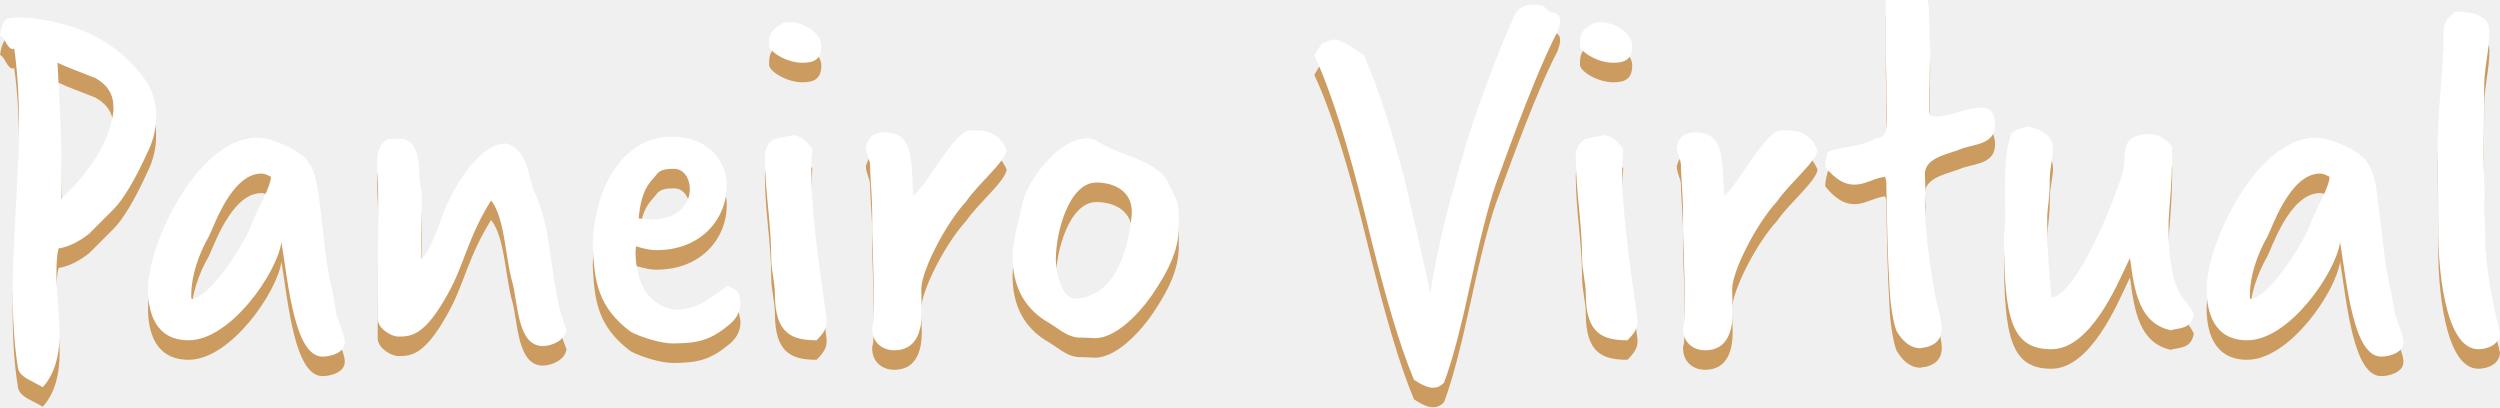
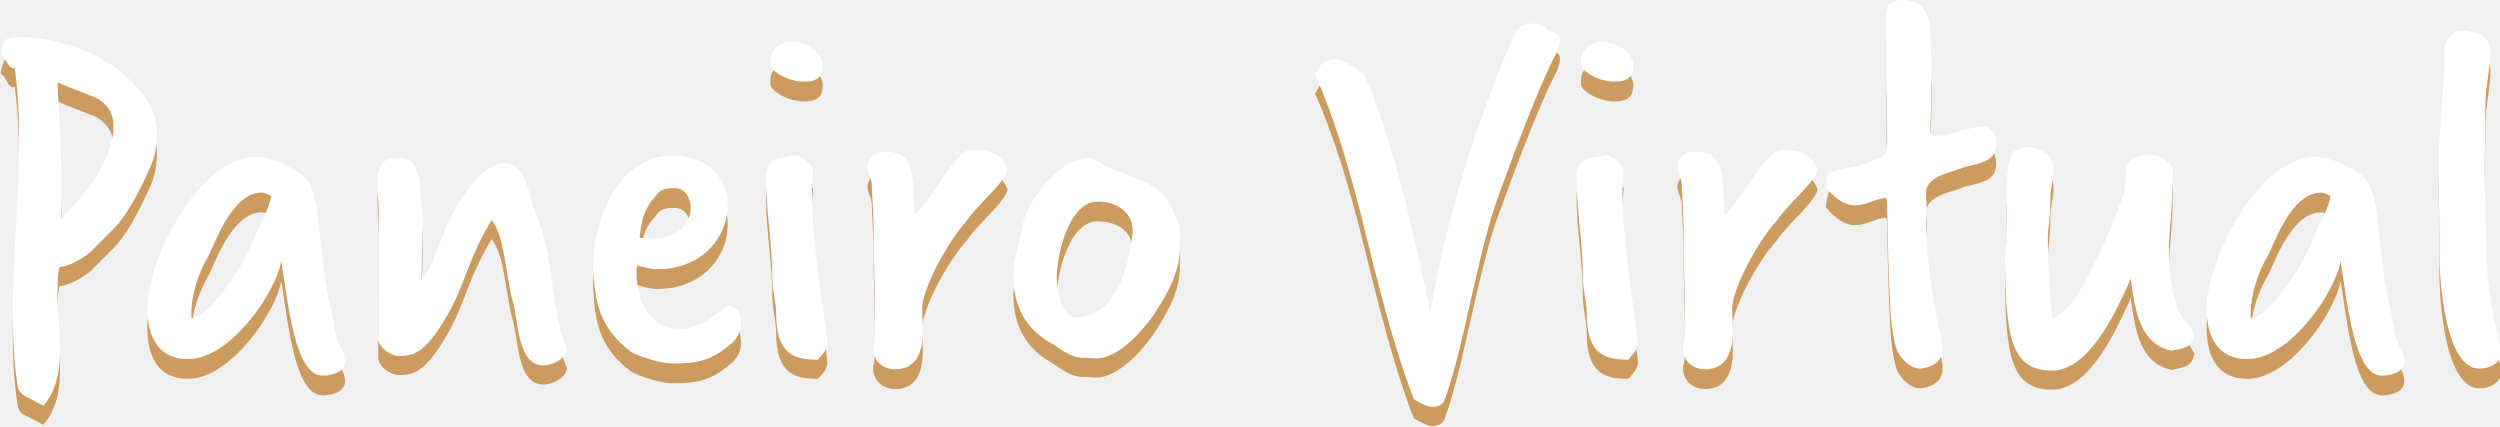
- <svg xmlns="http://www.w3.org/2000/svg" viewBox="0 0 392.048 63.866" width="392.048" height="63.866">
-   <g font-size="82.728" font-family="Verveine">
-     <g fill="#cc9b60">
-       <path d="M4.385 62.542l1.737.91.58.33c1.736-1.9 2.646-4.714 2.646-8.437 0-.993-.082-2.565-.248-4.633-.165-2.15-.248-3.723-.248-4.798 0-1.655.083-2.978.33-3.888 1.573-.248 3.227-1.076 4.8-2.317l3.805-3.806c1.49-1.49 3.31-4.467 5.377-9.017.91-1.82 1.323-3.723 1.323-5.71 0-2.067-.58-3.97-1.737-5.624-3.64-5.13-9.017-8.273-16.214-9.43-1.407-.25-2.648-.332-3.558-.332-.496 0-.993.084-1.572.166-.66 0-1.158.91-1.406 2.648.248.082.58.496.993 1.24.33.58.662.91.992.91.083 0 .166-.082.25-.082.495 3.557.743 7.528.743 11.83 0 2.978-.165 7.363-.496 13.154-.33 5.79-.497 10.175-.497 13.07 0 4.385.25 8.44.828 11.996.082.662.58 1.24 1.572 1.82zm13.402-42.687v.662c-.58 4.55-3.31 9.1-8.19 13.732.082-1.076.082-2.234.082-3.806 0-4.22-.25-9.927-.663-17.538 1.986.91 3.475 1.406 4.468 1.82.58.248 1.075.413 1.49.58 1.9 1.074 2.81 2.563 2.81 4.55zM53.322 54.02l-.58-1.653-.495-3.06c-1.24-4.965-1.407-9.018-2.15-14.56-.332-2.897-.746-5.71-2.65-7.28-1.82-1.408-5.045-2.814-7.113-2.814-9.266 0-17.125 16.546-17.125 23.743 0 3.392.992 8.024 6.37 8.024 6.617 0 13.897-10.67 14.56-15.387 1.075 6.618 2.067 17.952 6.452 17.952 1.24 0 3.475-.58 3.475-2.234 0-.91-.414-1.82-.745-2.73zm-23.33-4.3v-.414c0-2.978 1.16-6.37 2.73-9.1.663-1.158 3.475-9.928 8.274-9.928.58 0 .91.25 1.49.497 0 1.49-1.904 4.715-2.73 6.7-1.49 4.303-6.95 12.245-9.68 12.493 0-.083-.083-.166-.083-.248zM66.008 43.763v-.414c0-2.648.165-5.295.165-9.35 0-1.24-.413-2.232-.413-3.473 0-1.82-.166-5.71-3.06-5.71-.58 0-1.242.084-1.904.084-1.24.58-1.655 1.987-1.655 3.31 0 1.903.167 3.806.167 5.708 0 6.62-.083 12.16-.083 19.11 0 1.572 2.15 2.813 3.227 2.813 2.07 0 4.137-.164 7.694-6.534 2.648-4.633 3.144-8.852 6.867-14.808 2.152 2.647 2.234 9.017 3.31 12.74.91 3.143.744 10.092 4.798 10.092 1.324 0 3.475-.827 3.723-2.564-2.646-6.205-1.985-14.89-4.88-21.26-1.324-2.814-.993-6.868-4.633-7.943-4.467 0-8.604 7.61-9.927 11.25l-.166.497c-.91 2.234-1.654 4.88-3.226 6.453zM92.96 41.778c.247 5.294.744 9.43 5.956 13.32 1.737.91 4.798 1.82 6.535 1.82 3.972 0 5.957-.498 8.853-2.897.91-.743 1.737-1.736 1.82-3.308 0-.744-.165-.992-.248-1.654-.58-.745-1.24-.91-1.82-1.158-2.73 1.902-4.633 3.722-8.025 3.722-.827 0-6.122-.662-6.37-8.77 0-.247 0-.578.083-1.157 1.406.414 2.4.662 3.805.58 6.62-.25 10.424-5.047 10.424-10.094 0-3.887-2.895-7.693-8.604-7.693-8.19 0-12.41 9.018-12.41 17.29zm7.196-4.468c.414-4.798 1.903-5.708 2.73-6.783.58-.91 1.738-.993 2.813-.993 1.57 0 2.48 1.572 2.48 3.144 0 2.647-2.15 4.798-5.873 4.798-.58 0-1.737-.083-2.15-.166zM122.35 6.95c-1.738.992-1.738 1.902-1.738 3.226 0 .992 2.73 2.73 5.212 2.73 1.903 0 2.978-.58 2.978-2.648 0-1.985-2.73-3.722-4.963-3.722-.746 0-1.242.165-1.49.413zm7.28 46.575v-.33c-.414-3.724-2.4-14.975-2.4-23.413 0-1.24.083-2.316.166-3.392-.662-.744-1.24-1.737-2.813-2.15-1.24.247-2.15.33-3.226.66-.91.58-1.407 1.49-1.407 2.648 0 5.626.993 10.424.993 16.05 0 1.902.58 3.722.58 5.625 0 6.287 2.812 7.197 6.535 7.197 1.24-1.24 1.572-1.985 1.572-2.895zM136.778 54.352v.33c0 1.904 1.406 3.31 3.474 3.31 3.558 0 4.302-3.226 4.302-5.873 0-.91-.082-2.814-.082-3.724 0-2.813 3.805-10.258 7.03-13.733 1.987-2.895 5.958-6.04 6.37-8.025-.91-2.233-2.398-3.143-5.045-3.143-.662 0-1.24.082-1.654.33-3.06 2.4-5.79 8.19-7.942 9.928l-.248-4.385c-.248-2.4-.413-5.542-4.22-5.542-1.984 0-2.563.827-2.977 2.233 0 1.075.662 1.985.662 2.978v.33c.083 2.4.33 4.88.33 7.28v2.73c0 .497.25 6.453.25 10.672 0 2.234 0 3.723-.25 4.302zM169.378 56.007h.496c.662 0 1.24.083 1.82.083 3.888 0 8.108-5.212 9.845-8.108 1.736-2.73 3.225-5.625 3.308-9.017v-1.572c0-1.24 0-2.4-.58-3.475-.66-1.323-1.157-2.895-2.398-3.888-2.896-2.4-6.7-2.813-9.762-4.798-.497-.33-.993-.496-1.49-.496-4.963 0-9.43 7.114-10.092 9.513-.662 2.895-1.737 6.618-1.737 9.017 0 4.963 2.067 8.355 5.707 10.423 1.654.993 2.978 2.317 4.88 2.317zm8.107-19.772v.413c-.413 4.468-1.82 10.01-5.46 12.244-1.24.58-2.068.993-3.31.993-2.646 0-3.143-5.212-3.143-6.122 0-4.302 2.07-12.078 6.37-12.078 2.73 0 5.543 1.323 5.543 4.55zM221.747 62.625c1.24.827 2.234 1.24 2.978 1.24.662 0 1.24-.247 1.738-.826 1.406-3.724 2.73-9.02 4.302-16.3 1.654-7.61 3.06-12.987 4.3-16.13 3.972-11.003 7.033-18.532 9.184-22.585.247-.745.413-1.24.413-1.655 0-1.572-1.324-1.075-1.986-1.737-.248-.33-.58-.58-.827-.662-.58-.247-.993-.165-1.406-.165-1.407 0-2.317.497-2.896 1.572-2.564 5.71-5.046 12.244-7.445 19.69-2.068 6.95-4.55 15.718-5.79 23.99-1.325-5.956-3.228-14.89-4.8-20.68-1.737-6.37-3.557-11.914-5.625-16.63-2.234-1.654-3.805-2.48-4.633-2.48-.413 0-.91.164-1.323.412-.497 0-1.076.66-1.82 2.067 2.73 5.874 5.377 14.395 8.107 25.563 2.894 11.913 5.294 20.02 7.527 25.315zM249.512 6.95c-1.738.992-1.738 1.902-1.738 3.226 0 .992 2.73 2.73 5.212 2.73 1.903 0 2.978-.58 2.978-2.648 0-1.985-2.73-3.722-4.963-3.722-.744 0-1.24.165-1.488.413zm7.28 46.575v-.33c-.414-3.724-2.4-14.975-2.4-23.413 0-1.24.083-2.316.166-3.392-.662-.744-1.24-1.737-2.813-2.15-1.24.247-2.15.33-3.226.66-.91.58-1.408 1.49-1.408 2.648 0 5.626.993 10.424.993 16.05 0 1.902.58 3.722.58 5.625 0 6.287 2.812 7.197 6.535 7.197 1.24-1.24 1.572-1.985 1.572-2.895zM263.94 54.352v.33c0 1.904 1.406 3.31 3.474 3.31 3.558 0 4.302-3.226 4.302-5.873 0-.91-.082-2.814-.082-3.724 0-2.813 3.805-10.258 7.03-13.733 1.987-2.895 5.958-6.04 6.37-8.025-.91-2.233-2.398-3.143-5.045-3.143-.663 0-1.242.082-1.656.33-3.06 2.4-5.79 8.19-7.94 9.928l-.25-4.385c-.248-2.4-.413-5.542-4.22-5.542-1.984 0-2.563.827-2.977 2.233 0 1.075.662 1.985.662 2.978v.33c.082 2.4.33 4.88.33 7.28v2.73c0 .497.248 6.453.248 10.672 0 2.234 0 3.723-.248 4.302zM295.737 2.895v8.52c0 1.656.083 3.393.083 5.048 0 2.564.082 3.474.082 5.46 0 .993 0 2.813-1.737 2.813-2.895 1.57-4.633 1.075-7.528 2.15-.248.91-.414 1.738-.414 2.317.745.91 2.317 2.813 4.55 2.813 1.738 0 2.813-.91 4.8-1.24.247.412.247.826.247 1.24.082 5.377.165 10.754.496 16.132.083 2.233.496 5.212 1.076 6.783.91 1.573 2.15 2.73 3.722 2.73.083 0 .414-.08.993-.164 1.24-.33 2.4-1.076 2.4-2.978 0-1.324-.58-2.896-.91-4.468-.91-4.963-1.738-10.506-1.738-15.47 0-.744.082-1.49.082-2.15 0-.662-.083-1.324-.083-2.07 0-2.73 3.97-3.142 5.955-4.053 2.15-.66 5.047-.744 5.047-3.64 0-1.24-.414-2.73-1.986-2.73-2.895 0-4.633 1.407-7.528 1.407-.91 0-.827-.662-.827-1.324 0-1.406.083-2.73.083-3.97 0-1.738.083-3.475.083-5.213 0-1.654-.165-3.226-.165-5.542 0-2.4-.66-5.295-4.384-5.295-.91 0-1.24.33-2.15.745-.166.744-.25 1.49-.25 2.15zM314.423 32.347v2.895c0 1.572.083 3.06-.165 4.633 0 13.154 1.158 17.952 7.445 17.952 6.04 0 10.26-9.927 11.996-13.65l.33-.662c.662 5.295 1.49 10.258 6.37 11.334 1.572-.415 3.144-.167 3.64-2.483-.414-.993-.993-1.655-1.655-2.4-1.654-2.316-2.316-6.12-2.316-11.416 0-2.646.578-5.872.578-12.408-.58-.91-1.985-1.985-2.895-1.985-.083 0-.25-.083-.33-.083-5.544 0-3.724 3.31-4.55 6.122-2.235 6.866-7.53 19.11-11.17 19.524-.248-2.317-.66-7.115-.66-12.41 0-1.57.412-2.978.412-6.204 0-1.903.497-3.06.497-4.798 0-2.07-2.234-3.144-3.97-3.392-.58.082-.91.248-1.242.33-.662.25-1.24.497-1.324.745-.91 2.648-.993 5.378-.993 8.357zM376.155 54.02l-.58-1.653-.495-3.06c-1.24-4.965-1.407-9.018-2.15-14.56-.332-2.897-.746-5.71-2.65-7.28-1.82-1.408-5.045-2.814-7.113-2.814-9.266 0-17.125 16.546-17.125 23.743 0 3.392.993 8.024 6.37 8.024 6.618 0 13.9-10.67 14.56-15.387 1.076 6.618 2.07 17.952 6.453 17.952 1.24 0 3.475-.58 3.475-2.234 0-.91-.414-1.82-.745-2.73zm-23.33-4.3v-.414c0-2.978 1.16-6.37 2.73-9.1.663-1.158 3.475-9.928 8.274-9.928.578 0 .91.25 1.488.497 0 1.49-1.903 4.715-2.73 6.7-1.49 4.303-6.95 12.245-9.68 12.493 0-.083-.082-.166-.082-.248zM391.883 54.6c-.993-3.97-2.15-9.844-2.15-14.146 0-1.572-.084-3.226-.084-5.13 0-2.646-.167-5.128-.167-8.024 0-3.31.083-6.453.083-10.672 0-2.895.827-5.79.827-8.686 0-2.813-3.557-3.06-5.377-3.06-1.075.91-1.82 1.654-1.82 3.06 0 6.287-.91 11.913-.91 17.952 0 4.633.083 8.52.083 13.898 0 3.888.743 18.035 6.286 18.035 1.572 0 3.392-.827 3.392-2.565 0-.248-.166-.413-.166-.662z" />
-     </g>
-     <g fill="#fff">
-       <path d="M4.385 59.48l1.737.91.58.332c1.736-1.903 2.647-4.716 2.647-8.438 0-.993-.084-2.565-.25-4.633-.165-2.15-.248-3.722-.248-4.797 0-1.655.083-2.98.33-3.89 1.573-.247 3.227-1.074 4.8-2.315l3.805-3.806c1.49-1.49 3.31-4.467 5.377-9.017.91-1.82 1.324-3.723 1.324-5.708 0-2.068-.58-3.97-1.738-5.626-3.64-5.128-9.017-8.27-16.214-9.43-1.407-.248-2.648-.33-3.558-.33-.496 0-.992.082-1.57.165-.663 0-1.16.91-1.408 2.647.248.083.58.497.993 1.24.33.58.662.91.993.91.082 0 .165-.082.248-.082.496 3.558.744 7.53.744 11.83 0 2.98-.165 7.363-.496 13.154-.33 5.79-.496 10.176-.496 13.07 0 4.386.248 8.44.827 11.997.083.663.58 1.242 1.572 1.82zm13.402-42.687v.662c-.58 4.55-3.31 9.1-8.19 13.733.082-1.076.082-2.234.082-3.806 0-4.22-.25-9.927-.662-17.538 1.985.91 3.474 1.406 4.467 1.82.58.248 1.075.414 1.49.58 1.902 1.075 2.812 2.564 2.812 4.55zM53.322 50.96l-.58-1.655-.495-3.06c-1.24-4.964-1.407-9.018-2.15-14.56-.332-2.896-.746-5.71-2.648-7.28-1.82-1.407-5.048-2.814-7.116-2.814-9.266 0-17.125 16.547-17.125 23.744 0 3.392.992 8.025 6.37 8.025 6.618 0 13.898-10.673 14.56-15.388 1.075 6.618 2.068 17.952 6.452 17.952 1.24 0 3.475-.58 3.475-2.234 0-.91-.414-1.82-.745-2.73zm-23.33-4.302v-.414c0-2.978 1.16-6.37 2.73-9.1.663-1.158 3.476-9.927 8.274-9.927.58 0 .91.248 1.49.496 0 1.49-1.904 4.716-2.73 6.7-1.49 4.303-6.95 12.245-9.68 12.493 0-.082-.083-.165-.083-.248zM66.008 40.702v-.414c0-2.647.166-5.295.166-9.348 0-1.24-.414-2.234-.414-3.475 0-1.82-.166-5.708-3.06-5.708-.58 0-1.242.083-1.904.083-1.24.58-1.654 1.985-1.654 3.31 0 1.9.165 3.804.165 5.707 0 6.618-.083 12.16-.083 19.11 0 1.572 2.15 2.813 3.227 2.813 2.07 0 4.137-.166 7.695-6.536 2.647-4.632 3.143-8.852 6.866-14.808 2.152 2.647 2.235 9.017 3.31 12.74.91 3.144.745 10.093 4.798 10.093 1.324 0 3.475-.828 3.723-2.566-2.646-6.204-1.984-14.89-4.88-21.26-1.324-2.813-.993-6.867-4.633-7.943-4.467 0-8.603 7.612-9.927 11.252l-.165.497c-.91 2.232-1.655 4.88-3.227 6.452zM92.96 38.716c.248 5.295.744 9.43 5.956 13.32 1.737.91 4.798 1.82 6.535 1.82 3.972 0 5.958-.497 8.853-2.896.91-.745 1.737-1.737 1.82-3.31 0-.744-.165-.992-.248-1.654-.58-.744-1.24-.91-1.82-1.158-2.73 1.903-4.633 3.723-8.025 3.723-.827 0-6.12-.66-6.37-8.768 0-.25 0-.58.083-1.16 1.406.415 2.4.663 3.806.58 6.617-.248 10.422-5.046 10.422-10.092 0-3.89-2.895-7.694-8.603-7.694-8.192 0-12.41 9.017-12.41 17.29zm7.197-4.467c.413-4.8 1.902-5.71 2.73-6.785.58-.91 1.737-.993 2.812-.993 1.57 0 2.48 1.572 2.48 3.144 0 2.647-2.15 4.798-5.872 4.798-.58 0-1.738-.082-2.15-.165zM122.35 3.888c-1.738.992-1.738 1.902-1.738 3.226 0 .993 2.73 2.73 5.212 2.73 1.903 0 2.98-.58 2.98-2.647 0-1.986-2.73-3.723-4.965-3.723-.746 0-1.242.165-1.49.414zm7.28 46.576v-.33c-.414-3.724-2.4-14.975-2.4-23.413 0-1.24.083-2.316.166-3.39-.662-.746-1.24-1.74-2.813-2.152-1.24.248-2.15.33-3.226.662-.91.58-1.406 1.49-1.406 2.647 0 5.625.993 10.424.993 16.05 0 1.902.58 3.722.58 5.625 0 6.287 2.812 7.197 6.535 7.197 1.24-1.242 1.572-1.986 1.572-2.896zM136.778 51.29v.332c0 1.902 1.406 3.31 3.475 3.31 3.557 0 4.3-3.228 4.3-5.875 0-.91-.08-2.813-.08-3.723 0-2.812 3.804-10.258 7.03-13.732 1.986-2.896 5.957-6.04 6.37-8.025-.91-2.234-2.398-3.144-5.046-3.144-.662 0-1.24.083-1.654.33-3.06 2.4-5.79 8.19-7.942 9.93l-.247-4.386c-.248-2.4-.414-5.543-4.22-5.543-1.985 0-2.564.827-2.978 2.234 0 1.075.662 1.985.662 2.978v.33c.083 2.4.33 4.882.33 7.28v2.73c0 .497.25 6.454.25 10.673 0 2.233 0 3.722-.25 4.3zM169.378 52.945h.496c.662 0 1.24.083 1.82.083 3.89 0 8.108-5.212 9.845-8.107 1.736-2.73 3.225-5.625 3.308-9.017v-1.57c0-1.242 0-2.4-.58-3.476-.66-1.324-1.157-2.896-2.398-3.888-2.896-2.4-6.7-2.814-9.762-4.8-.496-.33-.993-.496-1.49-.496-4.963 0-9.43 7.115-10.092 9.514-.662 2.895-1.737 6.618-1.737 9.017 0 4.964 2.067 8.356 5.707 10.424 1.655.992 2.978 2.315 4.88 2.315zm8.107-19.772v.414c-.413 4.467-1.82 10.01-5.46 12.244-1.24.58-2.068.993-3.31.993-2.646 0-3.142-5.21-3.142-6.12 0-4.303 2.068-12.08 6.37-12.08 2.73 0 5.542 1.324 5.542 4.55zM221.747 59.564c1.24.827 2.234 1.24 2.98 1.24.66 0 1.24-.248 1.736-.827 1.406-3.723 2.73-9.017 4.302-16.297 1.654-7.61 3.06-12.988 4.302-16.132 3.97-11.003 7.032-18.53 9.182-22.585.248-.744.413-1.24.413-1.654 0-1.573-1.324-1.077-1.985-1.74-.25-.33-.58-.578-.828-.66-.58-.25-.992-.166-1.406-.166-1.406 0-2.316.496-2.895 1.572-2.566 5.708-5.048 12.244-7.447 19.69-2.068 6.948-4.55 15.717-5.79 23.99-1.325-5.956-3.227-14.89-4.8-20.682-1.736-6.37-3.556-11.913-5.625-16.628-2.233-1.655-3.805-2.482-4.632-2.482-.414 0-.91.165-1.324.414-.496 0-1.076.662-1.82 2.068 2.73 5.874 5.377 14.395 8.107 25.563 2.895 11.912 5.294 20.02 7.527 25.314zM249.512 3.888c-1.738.992-1.738 1.902-1.738 3.226 0 .993 2.73 2.73 5.212 2.73 1.903 0 2.98-.58 2.98-2.647 0-1.986-2.73-3.723-4.965-3.723-.744 0-1.24.165-1.488.414zm7.28 46.576v-.33c-.414-3.724-2.4-14.975-2.4-23.413 0-1.24.083-2.316.166-3.39-.662-.746-1.24-1.74-2.813-2.152-1.24.248-2.15.33-3.226.662-.91.58-1.407 1.49-1.407 2.647 0 5.625.992 10.424.992 16.05 0 1.902.58 3.722.58 5.625 0 6.287 2.812 7.197 6.535 7.197 1.24-1.242 1.572-1.986 1.572-2.896zM263.94 51.29v.332c0 1.902 1.406 3.31 3.475 3.31 3.557 0 4.3-3.228 4.3-5.875 0-.91-.08-2.813-.08-3.723 0-2.812 3.804-10.258 7.03-13.732 1.986-2.896 5.957-6.04 6.37-8.025-.91-2.234-2.398-3.144-5.046-3.144-.663 0-1.242.083-1.655.33-3.06 2.4-5.79 8.19-7.942 9.93l-.248-4.386c-.25-2.4-.414-5.543-4.22-5.543-1.985 0-2.564.827-2.978 2.234 0 1.075.662 1.985.662 2.978v.33c.082 2.4.33 4.882.33 7.28v2.73c0 .497.248 6.454.248 10.673 0 2.233 0 3.722-.248 4.3zM295.737-.166v8.52c0 1.656.083 3.393.083 5.047 0 2.566.083 3.476.083 5.46 0 .994 0 2.814-1.738 2.814-2.895 1.572-4.632 1.076-7.528 2.15-.248.91-.413 1.738-.413 2.317.744.91 2.316 2.814 4.55 2.814 1.737 0 2.812-.91 4.798-1.24.248.413.248.827.248 1.24.083 5.378.165 10.755.496 16.132.083 2.234.497 5.212 1.076 6.784.91 1.572 2.15 2.73 3.723 2.73.082 0 .413-.083.992-.166 1.24-.33 2.4-1.075 2.4-2.978 0-1.323-.58-2.895-.91-4.467-.91-4.965-1.738-10.508-1.738-15.47 0-.746.082-1.49.082-2.152 0-.662-.083-1.324-.083-2.068 0-2.73 3.97-3.144 5.956-4.054 2.15-.662 5.046-.745 5.046-3.64 0-1.24-.414-2.73-1.986-2.73-2.895 0-4.632 1.406-7.528 1.406-.91 0-.827-.66-.827-1.323 0-1.408.084-2.73.084-3.972 0-1.738.082-3.475.082-5.212 0-1.655-.165-3.227-.165-5.543 0-2.4-.66-5.294-4.384-5.294-.91 0-1.24.33-2.15.743-.166.745-.25 1.49-.25 2.15zM314.424 29.285v2.896c0 1.572.082 3.062-.166 4.633 0 13.154 1.158 17.952 7.446 17.952 6.04 0 10.258-9.927 11.995-13.65l.33-.662c.662 5.295 1.49 10.26 6.37 11.334 1.572-.413 3.144-.165 3.64-2.482-.414-.992-.993-1.654-1.654-2.4-1.655-2.315-2.317-6.12-2.317-11.415 0-2.648.578-5.874.578-12.41-.58-.91-1.985-1.985-2.895-1.985-.083 0-.248-.083-.33-.083-5.544 0-3.724 3.31-4.55 6.122-2.235 6.867-7.53 19.11-11.17 19.524-.248-2.316-.66-7.115-.66-12.41 0-1.57.412-2.977.412-6.204 0-1.902.497-3.06.497-4.798 0-2.068-2.234-3.144-3.97-3.392-.58.083-.91.248-1.242.33-.662.25-1.24.497-1.324.746-.91 2.647-.992 5.377-.992 8.355zM376.155 50.96l-.58-1.655-.495-3.06c-1.24-4.964-1.406-9.018-2.15-14.56-.332-2.896-.746-5.71-2.648-7.28-1.82-1.407-5.047-2.814-7.115-2.814-9.265 0-17.125 16.547-17.125 23.744 0 3.392.993 8.025 6.37 8.025 6.62 0 13.9-10.673 14.56-15.388 1.076 6.618 2.07 17.952 6.453 17.952 1.24 0 3.475-.58 3.475-2.234 0-.91-.414-1.82-.745-2.73zm-23.33-4.302v-.414c0-2.978 1.16-6.37 2.73-9.1.663-1.158 3.476-9.927 8.274-9.927.578 0 .91.248 1.488.496 0 1.49-1.903 4.716-2.73 6.7-1.49 4.303-6.95 12.245-9.68 12.493 0-.082-.082-.165-.082-.248zM391.883 51.54c-.993-3.972-2.15-9.846-2.15-14.148 0-1.57-.084-3.226-.084-5.13 0-2.646-.166-5.128-.166-8.023 0-3.31.082-6.454.082-10.673 0-2.896.828-5.79.828-8.687 0-2.812-3.558-3.06-5.378-3.06-1.075.91-1.82 1.654-1.82 3.06 0 6.288-.91 11.913-.91 17.952 0 4.633.083 8.52.083 13.9 0 3.887.744 18.033 6.286 18.033 1.572 0 3.392-.827 3.392-2.564 0-.247-.165-.413-.165-.66z" />
-     </g>
+ <svg xmlns="http://www.w3.org/2000/svg" id="Camada_1" viewBox="-101 388 392 66.9">
+   <style>.st0{enable-background:new ;} .st1{fill:#CC9B60;} .st2{fill:#FFFFFF;}</style>
+   <g class="st0">
+     <path class="st1" d="M-98.2 451.7c-.6-3.6-.8-7.6-.8-12 0-2.9.2-7.3.5-13.1s.5-10.2.5-13.2c0-4.3-.2-8.3-.7-11.8-.1 0-.2.1-.2.1-.3 0-.7-.3-1-.9-.4-.7-.7-1.2-1-1.2.2-1.7.7-2.6 1.4-2.6.6-.1 1.1-.2 1.6-.2.9 0 2.2.1 3.6.3 7.2 1.2 12.6 4.3 16.2 9.4 1.2 1.7 1.7 3.6 1.7 5.6 0 2-.4 3.9-1.3 5.7-2.1 4.6-3.9 7.5-5.4 9l-3.8 3.8c-1.6 1.2-3.2 2.1-4.8 2.3-.2.9-.3 2.2-.3 3.9 0 1.1.1 2.6.2 4.8.2 2.1.2 3.6.2 4.6 0 3.7-.9 6.5-2.6 8.4l-.6-.3-1.7-.9c-1.1-.4-1.6-1-1.7-1.7zm12.2-45.4c-.4-.2-.9-.3-1.5-.6-1-.4-2.5-.9-4.5-1.8.4 7.6.7 13.3.7 17.5 0 1.6 0 2.7-.1 3.8 4.9-4.6 7.6-9.2 8.2-13.7v-.7c0-1.9-.9-3.4-2.8-4.5zM-46.9 447.8c0 1.7-2.2 2.2-3.5 2.2-4.4 0-5.4-11.3-6.5-18-.7 4.7-7.9 15.4-14.6 15.4-5.4 0-6.4-4.6-6.4-8 0-7.2 7.9-23.7 17.1-23.7 2.1 0 5.3 1.4 7.1 2.8 1.9 1.6 2.3 4.4 2.6 7.3.7 5.5.9 9.6 2.2 14.6l.5 3.1.6 1.7c.5.8.9 1.7.9 2.6zm-24-6.8c2.7-.2 8.2-8.2 9.7-12.5.8-2 2.7-5.2 2.7-6.7-.6-.2-.9-.5-1.5-.5-4.8 0-7.6 8.8-8.3 9.9-1.6 2.7-2.7 6.1-2.7 9.1v.4c0 .1.1.2.1.3zM-31.7 428.3l.2-.5c1.3-3.6 5.5-11.3 9.9-11.3 3.6 1.1 3.3 5.1 4.6 7.9 2.9 6.4 2.2 15.1 4.9 21.3-.2 1.7-2.4 2.6-3.7 2.6-4.1 0-3.9-7-4.8-10.1-1.1-3.7-1.2-10.1-3.3-12.7-3.7 6-4.2 10.2-6.9 14.8-3.6 6.4-5.6 6.5-7.7 6.5-1.1 0-3.2-1.2-3.2-2.8 0-6.9.1-12.5.1-19.1 0-1.9-.2-3.8-.2-5.7 0-1.3.4-2.7 1.7-3.3.7 0 1.3-.1 1.9-.1 2.9 0 3.1 3.9 3.1 5.7 0 1.2.4 2.2.4 3.5 0 4.1-.2 6.7-.2 9.3v.4c1.6-1.5 2.3-4.1 3.2-6.4zM4.5 415.5c5.7 0 8.6 3.8 8.6 7.7 0 5-3.8 9.8-10.4 10.1-1.4.1-2.4-.2-3.8-.6-.1.6-.1.9-.1 1.2.2 8.1 5.5 8.8 6.4 8.8 3.4 0 5.3-1.8 8-3.7.6.2 1.2.4 1.8 1.2.1.7.2.9.2 1.7-.1 1.6-.9 2.6-1.8 3.3-2.9 2.4-4.9 2.9-8.9 2.9-1.7 0-4.8-.9-6.5-1.8-5.2-3.9-5.7-8-6-13.3.1-8.5 4.3-17.5 12.5-17.5zm-3.1 13c3.7 0 5.9-2.2 5.9-4.8 0-1.6-.9-3.1-2.5-3.1-1.1 0-2.2.1-2.8 1-.8 1.1-2.3 2-2.7 6.8.4 0 1.5.1 2.1.1zM27.2 447.4c-3.7 0-6.5-.9-6.5-7.2 0-1.9-.6-3.7-.6-5.6 0-5.6-1-10.4-1-16 0-1.2.5-2.1 1.4-2.6 1.1-.3 2-.4 3.2-.7 1.6.4 2.2 1.4 2.8 2.2-.1 1.1-.2 2.2-.2 3.4 0 8.4 2 19.7 2.4 23.4v.3c.1.9-.2 1.6-1.5 2.8zM23 397.6c2.2 0 5 1.7 5 3.7 0 2.1-1.1 2.6-3 2.6-2.5 0-5.2-1.7-5.2-2.7 0-1.3 0-2.2 1.7-3.2.3-.3.8-.4 1.5-.4zM36.2 441.1c0-4.2-.2-10.2-.2-10.7v-2.7c0-2.4-.2-4.9-.3-7.3v-.3c0-1-.7-1.9-.7-3 .4-1.4 1-2.2 3-2.2 3.8 0 4 3.1 4.2 5.5l.2 4.4c2.2-1.7 4.9-7.5 7.9-9.9.4-.2 1-.3 1.7-.3 2.6 0 4.1.9 5 3.1-.4 2-4.4 5.1-6.4 8-3.2 3.5-7 10.9-7 13.7 0 .9.1 2.8.1 3.7 0 2.6-.7 5.9-4.3 5.9-2.1 0-3.5-1.4-3.5-3.3v-.3c.3-.6.3-2.1.3-4.3zM63.6 444.7c-3.6-2.1-5.7-5.5-5.7-10.4 0-2.4 1.1-6.1 1.7-9 .7-2.4 5.1-9.5 10.1-9.5.5 0 1 .2 1.5.5 3.1 2 6.9 2.4 9.8 4.8 1.2 1 1.7 2.6 2.4 3.9.6 1.1.6 2.2.6 3.5v1.6c-.1 3.4-1.6 6.3-3.3 9-1.7 2.9-6 8.1-9.8 8.1-.6 0-1.2-.1-1.8-.1h-.5c-2-.1-3.3-1.4-5-2.4zm7.5-22c-4.3 0-6.4 7.8-6.4 12.1 0 .9.5 6.1 3.1 6.1 1.2 0 2.1-.4 3.3-1 3.6-2.2 5-7.8 5.5-12.2v-.4c0-3.3-2.8-4.6-5.5-4.6zM113.3 428.3c-2.7-11.2-5.4-19.7-8.1-25.6.7-1.4 1.3-2.1 1.8-2.1.4-.2.9-.4 1.3-.4.8 0 2.4.8 4.6 2.5 2.1 4.7 3.9 10.3 5.6 16.6 1.6 5.8 3.5 14.7 4.8 20.7 1.2-8.3 3.7-17 5.8-24 2.4-7.4 4.9-14 7.4-19.7.6-1.1 1.5-1.6 2.9-1.6.4 0 .8-.1 1.4.2.2.1.6.3.8.7.7.7 2 .2 2 1.7 0 .4-.2.9-.4 1.7-2.2 4.1-5.2 11.6-9.2 22.6-1.2 3.1-2.6 8.5-4.3 16.1-1.6 7.3-2.9 12.6-4.3 16.3-.5.6-1.1.8-1.7.8-.7 0-1.7-.4-3-1.2-2.1-5.2-4.5-13.4-7.4-25.3zM154.3 447.4c-3.7 0-6.5-.9-6.5-7.2 0-1.9-.6-3.7-.6-5.6 0-5.6-1-10.4-1-16 0-1.2.5-2.1 1.4-2.6 1.1-.3 2-.4 3.2-.7 1.6.4 2.2 1.4 2.8 2.2-.1 1.1-.2 2.2-.2 3.4 0 8.4 2 19.7 2.4 23.4v.3c.1.9-.3 1.6-1.5 2.8zm-4.2-49.8c2.2 0 5 1.7 5 3.7 0 2.1-1.1 2.6-3 2.6-2.5 0-5.2-1.7-5.2-2.7 0-1.3 0-2.2 1.7-3.2.2-.3.7-.4 1.5-.4zM163.2 441.1c0-4.2-.2-10.2-.2-10.7v-2.7c0-2.4-.2-4.9-.3-7.3v-.3c0-1-.7-1.9-.7-3 .4-1.4 1-2.2 3-2.2 3.8 0 4 3.1 4.2 5.5l.2 4.4c2.2-1.7 4.9-7.5 7.9-9.9.4-.2 1-.3 1.7-.3 2.6 0 4.1.9 5 3.1-.4 2-4.4 5.1-6.4 8-3.2 3.5-7 10.9-7 13.7 0 .9.1 2.8.1 3.7 0 2.6-.7 5.9-4.3 5.9-2.1 0-3.5-1.4-3.5-3.3v-.3c.3-.6.3-2.1.3-4.3zM195.1 391.8c.9-.4 1.2-.7 2.2-.7 3.7 0 4.4 2.9 4.4 5.3 0 2.3.2 3.9.2 5.5 0 1.7-.1 3.5-.1 5.2 0 1.2-.1 2.6-.1 4 0 .7-.1 1.3.8 1.3 2.9 0 4.6-1.4 7.5-1.4 1.6 0 2 1.5 2 2.7 0 2.9-2.9 3-5 3.6-2 .9-6 1.3-6 4.1 0 .7.1 1.4.1 2.1 0 .7-.1 1.4-.1 2.2 0 5 .8 10.5 1.7 15.5.3 1.6.9 3.1.9 4.5 0 1.9-1.2 2.6-2.4 3-.6.1-.9.2-1 .2-1.6 0-2.8-1.2-3.7-2.7-.6-1.6-1-4.6-1.1-6.8-.3-5.4-.4-10.8-.5-16.1 0-.4 0-.8-.2-1.2-2 .3-3.1 1.2-4.8 1.2-2.2 0-3.8-1.9-4.6-2.8 0-.6.2-1.4.4-2.3 2.9-1.1 4.6-.6 7.5-2.2 1.7 0 1.7-1.8 1.7-2.8 0-2-.1-2.9-.1-5.5 0-1.7-.1-3.4-.1-5v-8.5c.1-.9.2-1.7.4-2.4zM214.5 415c.1-.2.7-.5 1.3-.7.3-.1.7-.2 1.2-.3 1.7.2 4 1.3 4 3.4 0 1.7-.5 2.9-.5 4.8 0 3.2-.4 4.6-.4 6.2 0 5.3.4 10.1.7 12.4 3.6-.4 8.9-12.7 11.2-19.5.8-2.8-1-6.1 4.5-6.1.1 0 .2.1.3.1.9 0 2.3 1.1 2.9 2 0 6.5-.6 9.8-.6 12.4 0 5.3.7 9.1 2.3 11.4.7.7 1.2 1.4 1.7 2.4-.5 2.3-2.1 2.1-3.6 2.5-4.9-1.1-5.7-6-6.4-11.3l-.3.7c-1.7 3.7-6 13.7-12 13.7-6.3 0-7.4-4.8-7.4-18 .2-1.6.2-3.1.2-4.6v-2.9c-.1-3.2 0-5.9.9-8.6zM276 447.8c0 1.7-2.2 2.2-3.5 2.2-4.4 0-5.4-11.3-6.5-18-.7 4.7-7.9 15.4-14.6 15.4-5.4 0-6.4-4.6-6.4-8 0-7.2 7.9-23.7 17.1-23.7 2.1 0 5.3 1.4 7.1 2.8 1.9 1.6 2.3 4.4 2.6 7.3.7 5.5.9 9.6 2.2 14.6l.5 3.1.6 1.7c.5.8.9 1.7.9 2.6zm-24-6.8c2.7-.2 8.2-8.2 9.7-12.5.8-2 2.7-5.2 2.7-6.7-.6-.2-.9-.5-1.5-.5-4.8 0-7.6 8.8-8.3 9.9-1.6 2.7-2.7 6.1-2.7 9.1v.4c0 .1.1.2.1.3zM291.2 446.3c0 1.7-1.8 2.6-3.4 2.6-5.5 0-6.3-14.1-6.3-18 0-5.4-.1-9.3-.1-13.9 0-6 .9-11.7.9-18 0-1.4.7-2.2 1.8-3.1 1.8 0 5.4.2 5.4 3.1s-.8 5.8-.8 8.7c0 4.2-.1 7.4-.1 10.7 0 2.9.2 5.4.2 8 0 1.9.1 3.6.1 5.1 0 4.3 1.2 10.2 2.2 14.1-.1.3.1.4.1.7z" />
+   </g>
+   <g class="st0">
+     <path class="st2" d="M-98.2 448.7c-.6-3.6-.8-7.6-.8-12 0-2.9.2-7.3.5-13.1s.5-10.2.5-13.2c0-4.3-.2-8.3-.7-11.8-.1 0-.2.1-.2.1-.3 0-.7-.3-1-.9-.4-.7-.7-1.2-1-1.2.2-1.7.7-2.6 1.4-2.6.6-.1 1.1-.2 1.6-.2.9 0 2.2.1 3.6.3 7.2 1.2 12.6 4.3 16.2 9.4 1.2 1.7 1.7 3.6 1.7 5.6 0 2-.4 3.9-1.3 5.7-2.1 4.6-3.9 7.5-5.4 9l-3.8 3.8c-1.6 1.2-3.2 2.1-4.8 2.3-.2.9-.3 2.2-.3 3.9 0 1.1.1 2.6.2 4.8.2 2.1.2 3.6.2 4.6 0 3.7-.9 6.5-2.6 8.4l-.6-.3-1.7-.9c-1.1-.5-1.6-1.1-1.7-1.7zm12.2-45.4c-.4-.2-.9-.3-1.5-.6-1-.4-2.5-.9-4.5-1.8.4 7.6.7 13.3.7 17.5 0 1.6 0 2.7-.1 3.8 4.9-4.6 7.6-9.2 8.2-13.7v-.7c0-2-.9-3.5-2.8-4.5zM-46.9 444.7c0 1.7-2.2 2.2-3.5 2.2-4.4 0-5.4-11.3-6.5-18-.7 4.7-7.9 15.4-14.6 15.4-5.4 0-6.4-4.6-6.4-8 0-7.2 7.9-23.7 17.1-23.7 2.1 0 5.3 1.4 7.1 2.8 1.9 1.6 2.3 4.4 2.6 7.3.7 5.5.9 9.6 2.2 14.6l.5 3.1.6 1.7c.5.8.9 1.7.9 2.6zm-24-6.8c2.7-.2 8.2-8.2 9.7-12.5.8-2 2.7-5.2 2.7-6.7-.6-.2-.9-.5-1.5-.5-4.8 0-7.6 8.8-8.3 9.9-1.6 2.7-2.7 6.1-2.7 9.1v.4c0 .2.1.2.1.3zM-31.7 425.3l.2-.5c1.3-3.6 5.5-11.3 9.9-11.3 3.6 1.1 3.3 5.1 4.6 7.9 2.9 6.4 2.2 15.1 4.9 21.3-.2 1.7-2.4 2.6-3.7 2.6-4.1 0-3.9-7-4.8-10.1-1.1-3.7-1.2-10.1-3.3-12.7-3.7 6-4.2 10.2-6.9 14.8-3.6 6.4-5.6 6.5-7.7 6.5-1.1 0-3.2-1.2-3.2-2.8 0-6.9.1-12.5.1-19.1 0-1.9-.2-3.8-.2-5.7 0-1.3.4-2.7 1.7-3.3.7 0 1.3-.1 1.9-.1 2.9 0 3.1 3.9 3.1 5.7 0 1.2.4 2.2.4 3.5 0 4.1-.2 6.7-.2 9.3v.4c1.6-1.5 2.3-4.2 3.2-6.4zM4.5 412.4c5.7 0 8.6 3.8 8.6 7.7 0 5-3.8 9.8-10.4 10.1-1.4.1-2.4-.2-3.8-.6-.1.6-.1.9-.1 1.2.2 8.1 5.5 8.8 6.4 8.8 3.4 0 5.3-1.8 8-3.7.6.2 1.2.4 1.8 1.2.1.7.2.9.2 1.7-.1 1.6-.9 2.6-1.8 3.3-2.9 2.4-4.9 2.9-8.9 2.9-1.7 0-4.8-.9-6.5-1.8-5.2-3.9-5.7-8-6-13.3.1-8.4 4.3-17.5 12.5-17.5zm-3.1 13c3.7 0 5.9-2.2 5.9-4.8 0-1.6-.9-3.1-2.5-3.1-1.1 0-2.2.1-2.8 1-.8 1.1-2.3 2-2.7 6.8.4.1 1.5.1 2.1.1zM27.2 444.4c-3.7 0-6.5-.9-6.5-7.2 0-1.9-.6-3.7-.6-5.6 0-5.6-1-10.4-1-16 0-1.2.5-2.1 1.4-2.6 1.1-.3 2-.4 3.2-.7 1.6.4 2.2 1.4 2.8 2.2-.1 1.1-.2 2.2-.2 3.4 0 8.4 2 19.7 2.4 23.4v.3c.1.8-.2 1.5-1.5 2.8zM23 394.5c2.2 0 5 1.7 5 3.7 0 2.1-1.1 2.6-3 2.6-2.5 0-5.2-1.7-5.2-2.7 0-1.3 0-2.2 1.7-3.2.3-.2.8-.4 1.5-.4zM36.2 438c0-4.2-.2-10.2-.2-10.7v-2.7c0-2.4-.2-4.9-.3-7.3v-.3c0-1-.7-1.9-.7-3 .4-1.4 1-2.2 3-2.2 3.8 0 4 3.1 4.2 5.5l.2 4.4c2.2-1.7 4.9-7.5 7.9-9.9.4-.2 1-.3 1.7-.3 2.6 0 4.1.9 5 3.1-.4 2-4.4 5.1-6.4 8-3.2 3.5-7 10.9-7 13.7 0 .9.1 2.8.1 3.7 0 2.6-.7 5.9-4.3 5.9-2.1 0-3.5-1.4-3.5-3.3v-.3c.3-.6.3-2.1.3-4.3zM63.6 441.7c-3.6-2.1-5.7-5.5-5.7-10.4 0-2.4 1.1-6.1 1.7-9 .7-2.4 5.1-9.5 10.1-9.5.5 0 1 .2 1.5.5 3.1 2 6.9 2.4 9.8 4.8 1.2 1 1.7 2.6 2.4 3.9.6 1.1.6 2.2.6 3.5v1.6c-.1 3.4-1.6 6.3-3.3 9-1.7 2.9-6 8.1-9.8 8.1-.6 0-1.2-.1-1.8-.1h-.5c-2-.1-3.3-1.5-5-2.4zm7.5-22.1c-4.3 0-6.4 7.8-6.4 12.1 0 .9.5 6.1 3.1 6.1 1.2 0 2.1-.4 3.3-1 3.6-2.2 5-7.8 5.5-12.2v-.4c0-3.2-2.8-4.6-5.5-4.6zM113.3 425.3c-2.7-11.2-5.4-19.7-8.1-25.6.7-1.4 1.3-2.1 1.8-2.1.4-.2.9-.4 1.3-.4.8 0 2.4.8 4.6 2.5 2.1 4.7 3.9 10.3 5.6 16.6 1.6 5.8 3.5 14.7 4.8 20.7 1.2-8.3 3.7-17 5.8-24 2.4-7.4 4.9-14 7.4-19.7.6-1.1 1.5-1.6 2.9-1.6.4 0 .8-.1 1.4.2.2.1.6.3.8.7.7.7 2 .2 2 1.7 0 .4-.2.9-.4 1.7-2.2 4.1-5.2 11.6-9.2 22.6-1.2 3.1-2.6 8.5-4.3 16.1-1.6 7.3-2.9 12.6-4.3 16.3-.5.6-1.1.8-1.7.8-.7 0-1.7-.4-3-1.2-2.1-5.3-4.5-13.4-7.4-25.3zM154.3 444.4c-3.7 0-6.5-.9-6.5-7.2 0-1.9-.6-3.7-.6-5.6 0-5.6-1-10.4-1-16 0-1.2.5-2.1 1.4-2.6 1.1-.3 2-.4 3.2-.7 1.6.4 2.2 1.4 2.8 2.2-.1 1.1-.2 2.2-.2 3.4 0 8.4 2 19.7 2.4 23.4v.3c.1.8-.3 1.5-1.5 2.8zm-4.2-49.9c2.2 0 5 1.7 5 3.7 0 2.1-1.1 2.6-3 2.6-2.5 0-5.2-1.7-5.2-2.7 0-1.3 0-2.2 1.7-3.2.2-.2.7-.4 1.5-.4zM163.2 438c0-4.2-.2-10.2-.2-10.7v-2.7c0-2.4-.2-4.9-.3-7.3v-.3c0-1-.7-1.9-.7-3 .4-1.4 1-2.2 3-2.2 3.8 0 4 3.1 4.2 5.5l.2 4.4c2.2-1.7 4.9-7.5 7.9-9.9.4-.2 1-.3 1.7-.3 2.6 0 4.1.9 5 3.1-.4 2-4.4 5.1-6.4 8-3.2 3.5-7 10.9-7 13.7 0 .9.1 2.8.1 3.7 0 2.6-.7 5.9-4.3 5.9-2.1 0-3.5-1.4-3.5-3.3v-.3c.3-.6.3-2.1.3-4.3zM195.1 388.7c.9-.4 1.2-.7 2.2-.7 3.7 0 4.4 2.9 4.4 5.3 0 2.3.2 3.9.2 5.5 0 1.7-.1 3.5-.1 5.2 0 1.2-.1 2.6-.1 4 0 .7-.1 1.3.8 1.3 2.9 0 4.6-1.4 7.5-1.4 1.6 0 2 1.5 2 2.7 0 2.9-2.9 3-5 3.6-2 .9-6 1.3-6 4.1 0 .7.1 1.4.1 2.1 0 .7-.1 1.4-.1 2.2 0 5 .8 10.5 1.7 15.5.3 1.6.9 3.1.9 4.5 0 1.9-1.2 2.6-2.4 3-.6.1-.9.2-1 .2-1.6 0-2.8-1.2-3.7-2.7-.6-1.6-1-4.6-1.1-6.8-.3-5.4-.4-10.8-.5-16.1 0-.4 0-.8-.2-1.2-2 .3-3.1 1.2-4.8 1.2-2.2 0-3.8-1.9-4.6-2.8 0-.6.2-1.4.4-2.3 2.9-1.1 4.6-.6 7.5-2.2 1.7 0 1.7-1.8 1.7-2.8 0-2-.1-2.9-.1-5.5 0-1.7-.1-3.4-.1-5v-8.5c.1-.9.2-1.7.4-2.4zM214.5 412c.1-.2.7-.5 1.3-.7.3-.1.7-.2 1.2-.3 1.7.2 4 1.3 4 3.4 0 1.7-.5 2.9-.5 4.8 0 3.2-.4 4.6-.4 6.2 0 5.3.4 10.1.7 12.4 3.6-.4 8.9-12.7 11.2-19.5.8-2.8-1-6.1 4.5-6.1.1 0 .2.1.3.1.9 0 2.3 1.1 2.9 2 0 6.5-.6 9.8-.6 12.4 0 5.3.7 9.1 2.3 11.4.7.7 1.2 1.4 1.7 2.4-.5 2.3-2.1 2.1-3.6 2.5-4.9-1.1-5.7-6-6.4-11.3l-.3.7c-1.7 3.7-6 13.7-12 13.7-6.3 0-7.4-4.8-7.4-18 .2-1.6.2-3.1.2-4.6v-2.9c-.1-3.3 0-6 .9-8.6zM276 444.7c0 1.7-2.2 2.2-3.5 2.2-4.4 0-5.4-11.3-6.5-18-.7 4.7-7.9 15.4-14.6 15.4-5.4 0-6.4-4.6-6.4-8 0-7.2 7.9-23.7 17.1-23.7 2.1 0 5.3 1.4 7.1 2.8 1.9 1.6 2.3 4.4 2.6 7.3.7 5.5.9 9.6 2.2 14.6l.5 3.1.6 1.7c.5.8.9 1.7.9 2.6zm-24-6.8c2.7-.2 8.2-8.2 9.7-12.5.8-2 2.7-5.2 2.7-6.7-.6-.2-.9-.5-1.5-.5-4.8 0-7.6 8.8-8.3 9.9-1.6 2.7-2.7 6.1-2.7 9.1v.4c0 .2.1.2.1.3zM291.2 443.2c0 1.7-1.8 2.6-3.4 2.6-5.5 0-6.3-14.1-6.3-18 0-5.4-.1-9.3-.1-13.9 0-6 .9-11.7.9-18 0-1.4.7-2.2 1.8-3.1 1.8 0 5.4.2 5.4 3.1s-.8 5.8-.8 8.7c0 4.2-.1 7.4-.1 10.7 0 2.9.2 5.4.2 8 0 1.9.1 3.6.1 5.1 0 4.3 1.2 10.2 2.2 14.1-.1.3.1.5.1.7z" />
  </g>
</svg>
